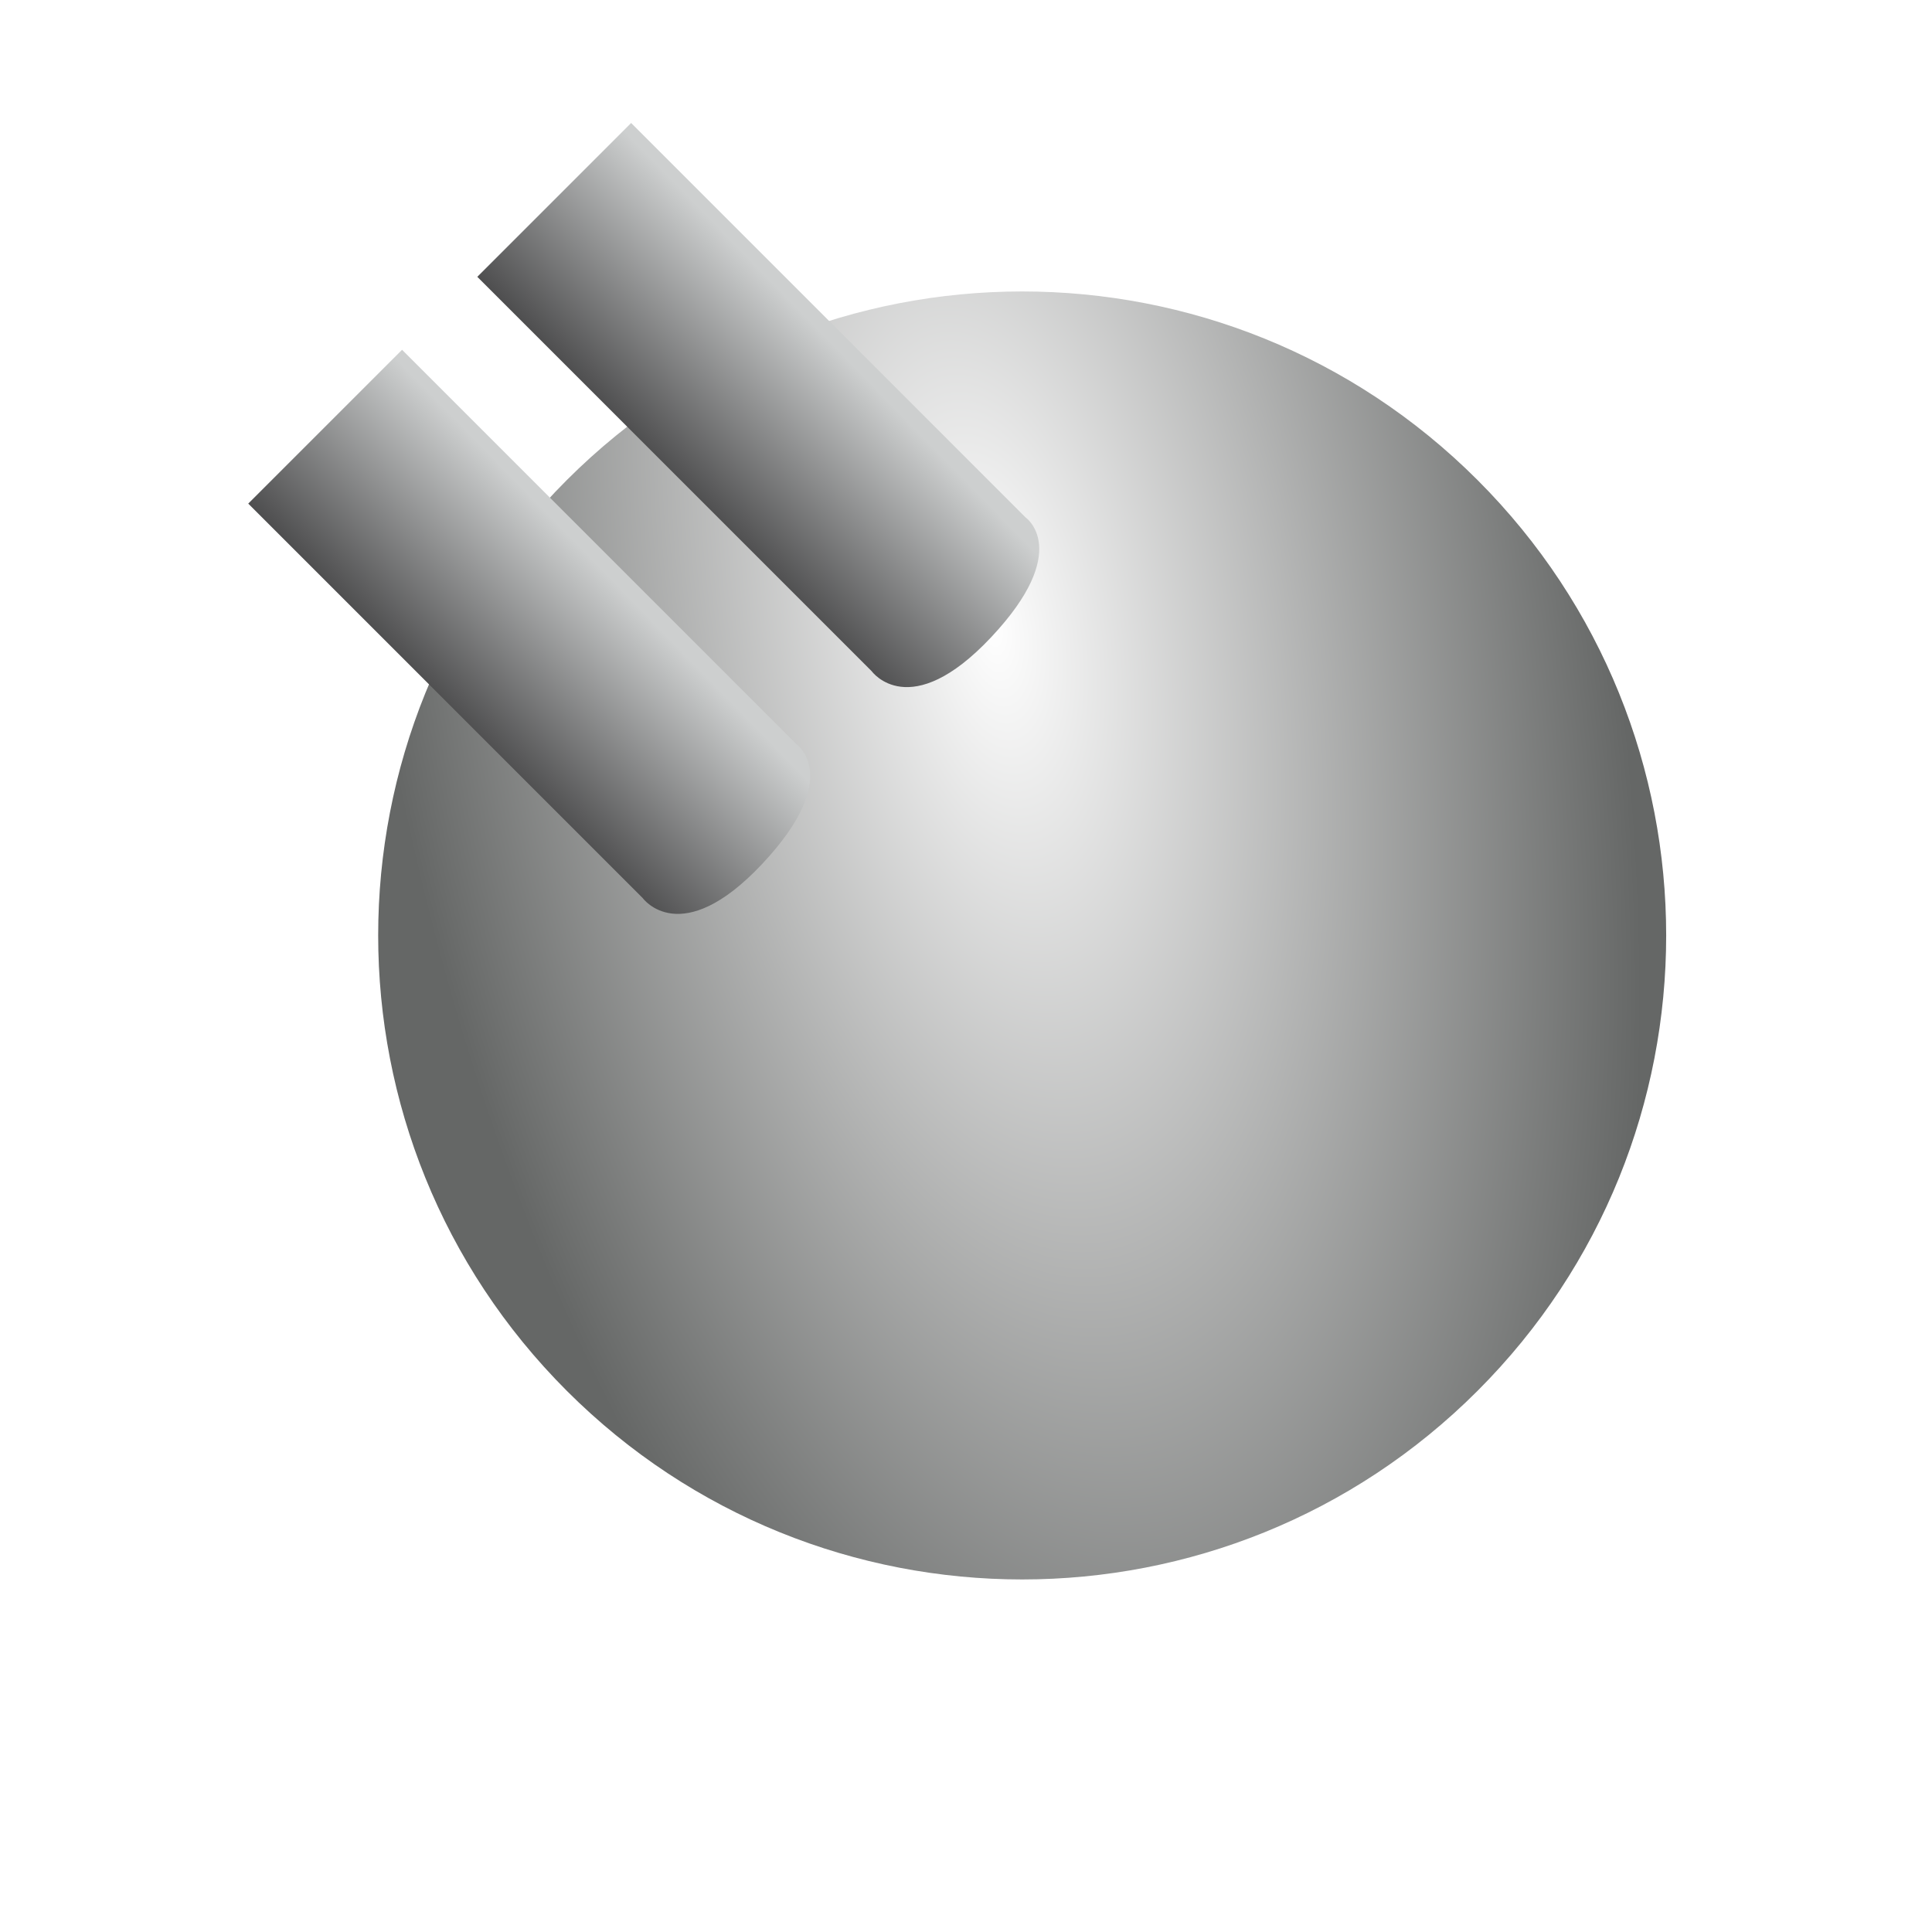
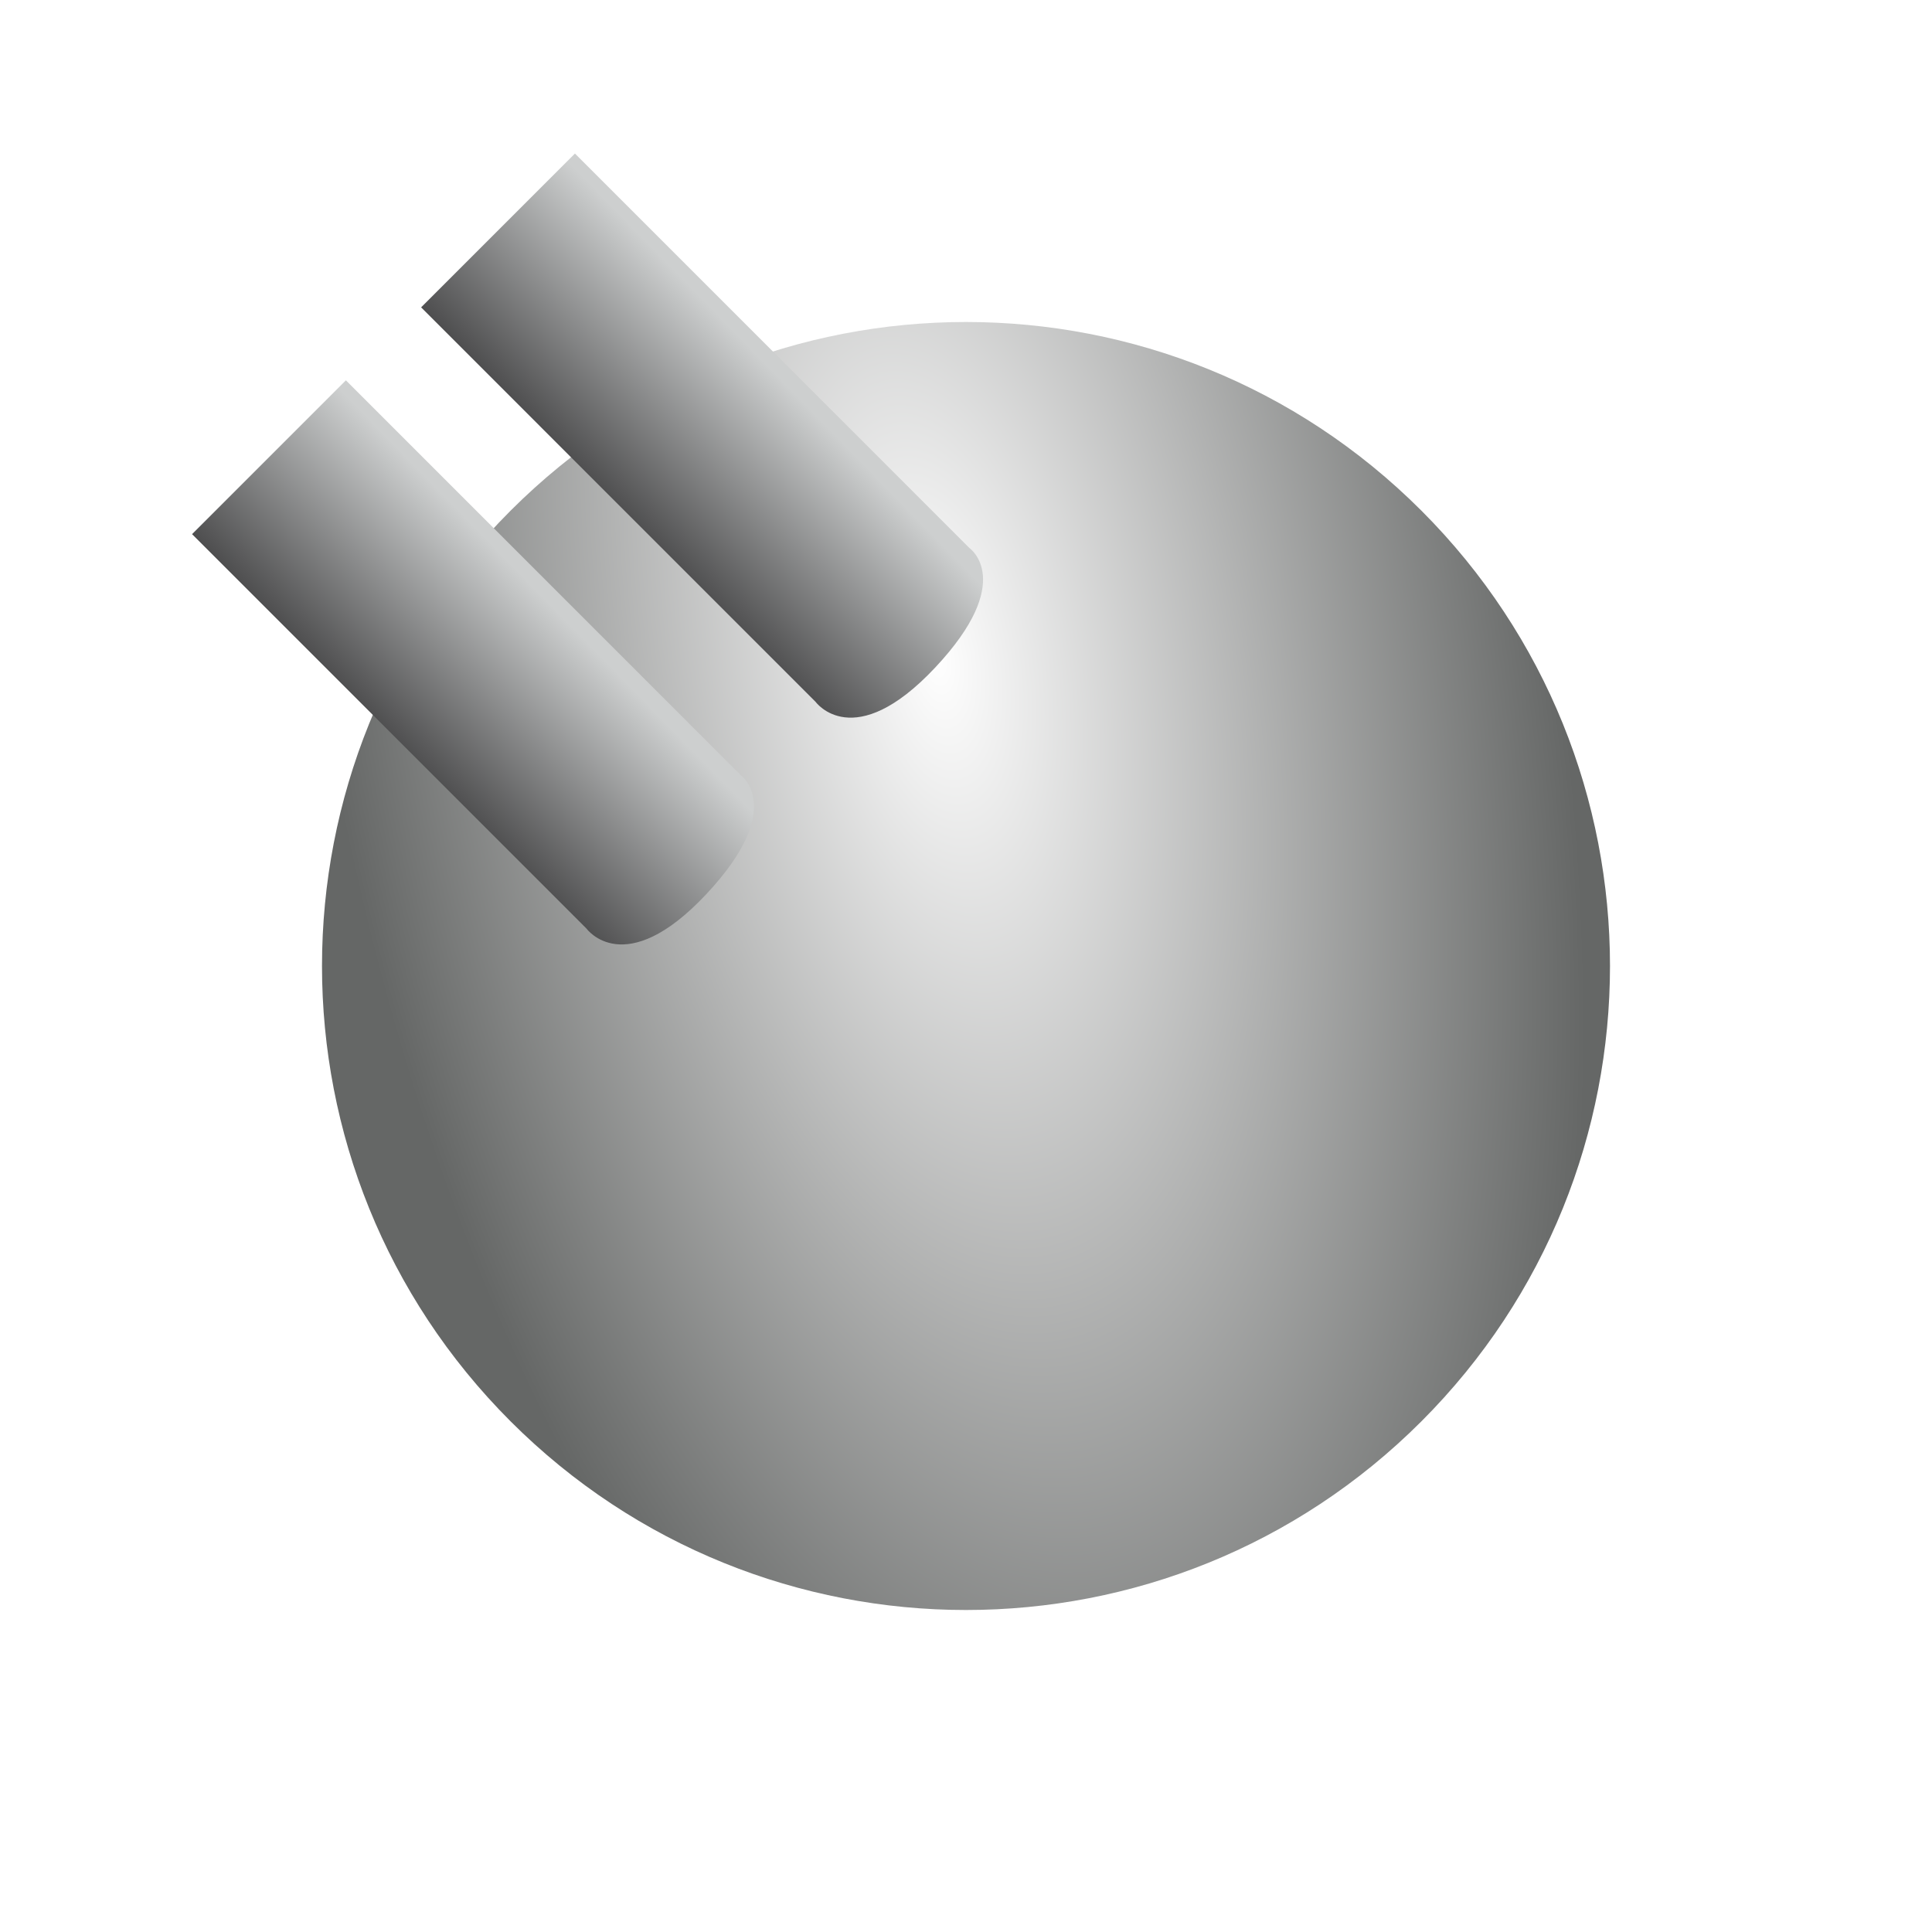
<svg xmlns="http://www.w3.org/2000/svg" xmlns:xlink="http://www.w3.org/1999/xlink" width="192mm" height="192mm" viewBox="0 0 192 192" version="1.1" id="svg5">
  <defs id="defs2">
    <linearGradient id="linearGradient2613">
      <stop style="stop-color:#cdcfcf;stop-opacity:1" offset="0" id="stop2609" />
      <stop style="stop-color:#4d4d4e;stop-opacity:1" offset="1" id="stop2611" />
    </linearGradient>
    <linearGradient id="linearGradient2104">
      <stop style="stop-color:#ffffff;stop-opacity:1" offset="0" id="stop2100" />
      <stop style="stop-color:#656766;stop-opacity:1" offset="1" id="stop2102" />
    </linearGradient>
    <radialGradient xlink:href="#linearGradient2104" id="radialGradient2106" cx="76.004" cy="71.584" fx="76.004" fy="71.584" r="65.091" gradientTransform="matrix(1.167116,1.626406,-0.7223274,0.6012674,39.32562,-94.49359)" gradientUnits="userSpaceOnUse" />
    <linearGradient xlink:href="#linearGradient2613" id="linearGradient2615" x1="68.482" y1="23.889" x2="89.216" y2="23.633" gradientUnits="userSpaceOnUse" gradientTransform="translate(-0.8073747,8.827998)" />
    <linearGradient xlink:href="#linearGradient2613" id="linearGradient3412" gradientUnits="userSpaceOnUse" x1="68.482" y1="23.889" x2="89.216" y2="23.633" gradientTransform="translate(31.22573,8.668346)" />
  </defs>
  <g id="layer1">
-     <g id="g3866" transform="matrix(-0.7071068,0.7071068,0.7071068,0.7071068,101.5829,-42.80059)">
+     <g id="g3866" transform="matrix(-0.7071068,0.7071068,0.7071068,0.7071068,95.99966,-39.76434)">
      <circle style="fill:url(#radialGradient2106);fill-opacity:1;stroke-width:31.211;stroke-linecap:square;stroke-miterlimit:4;stroke-dasharray:none;stroke-dashoffset:1133.77;stop-color:#000000" id="path1086" cx="96" cy="96" r="64" />
      <path id="rect1208" style="fill:url(#linearGradient2615);stroke-width:26.456;stroke-linecap:square;stroke-dashoffset:1133.77;stop-color:#000000" d="m 66.387,11.428 h 21.619 v 55.441 c 0,0 1.034,6.368 -10.806,5.994 C 65.36,72.489 66.387,66.869 66.387,66.869 Z" />
      <path id="path3410" style="fill:url(#linearGradient3412);stroke-width:26.456;stroke-linecap:square;stroke-dashoffset:1133.77;stop-color:#000000" d="m 98.42,11.268 h 21.619 v 55.441 c 0,0 1.034,6.368 -10.806,5.994 C 97.393,72.329 98.42,66.709 98.42,66.709 Z" />
    </g>
  </g>
</svg>
